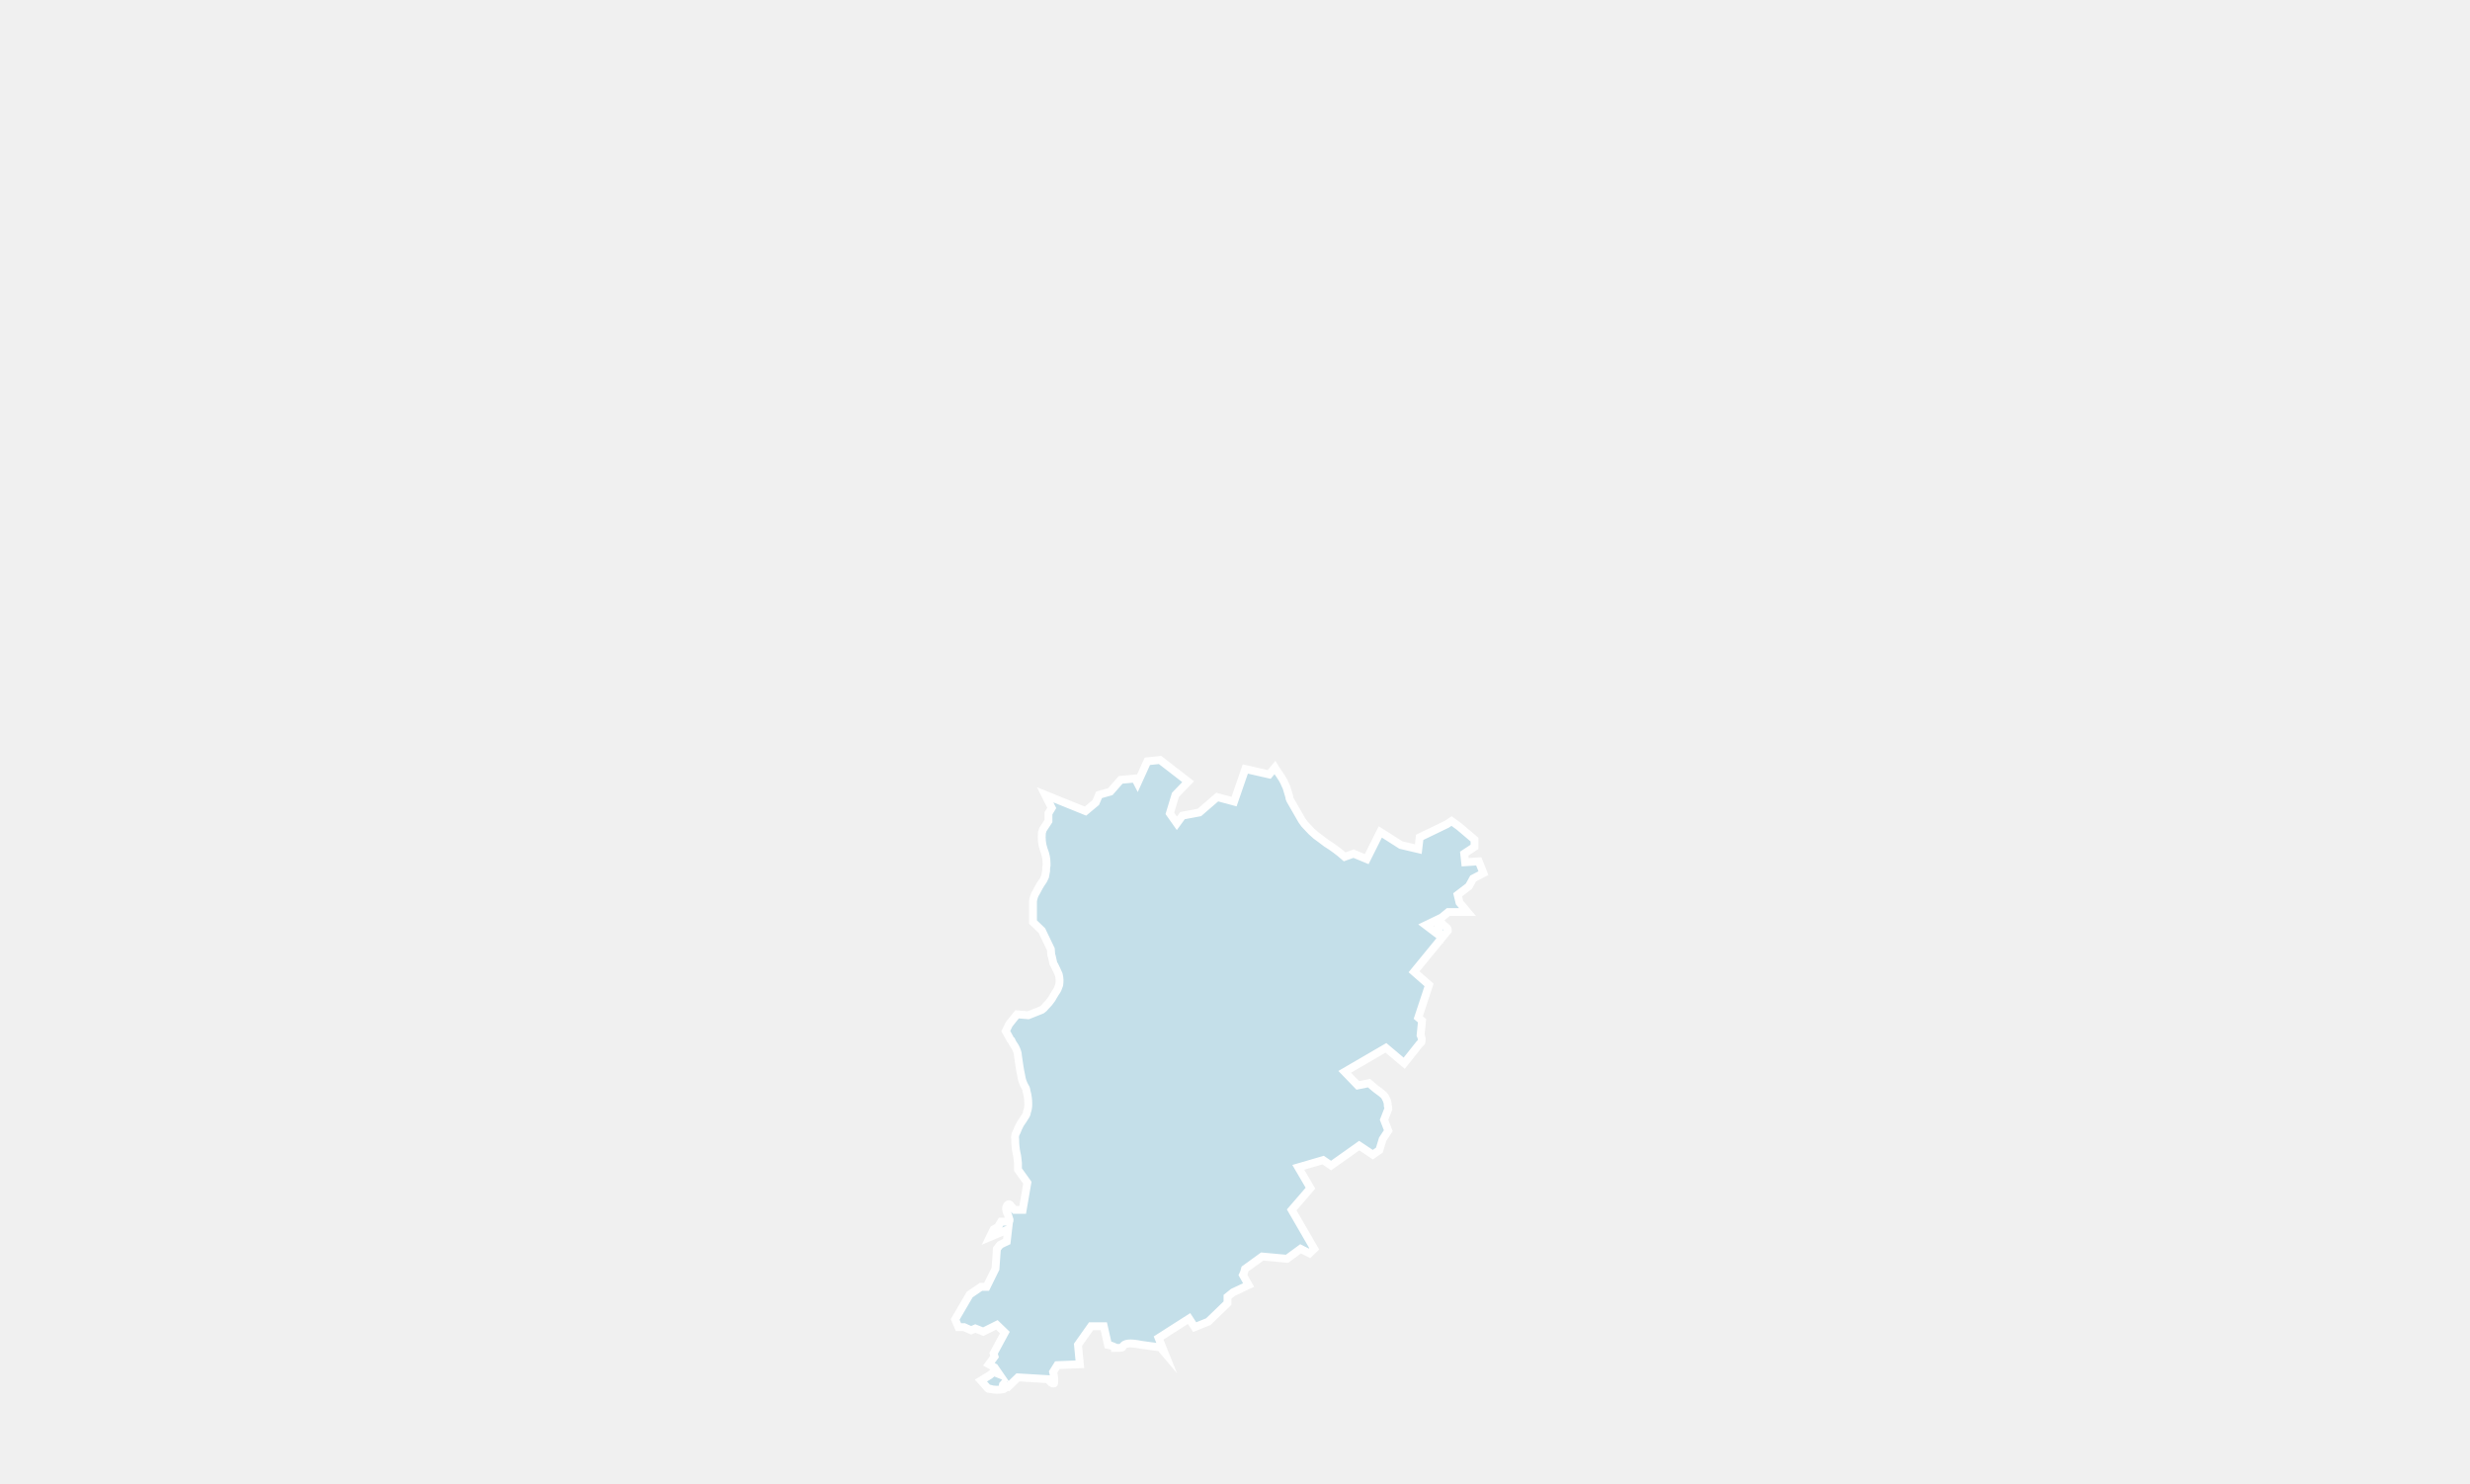
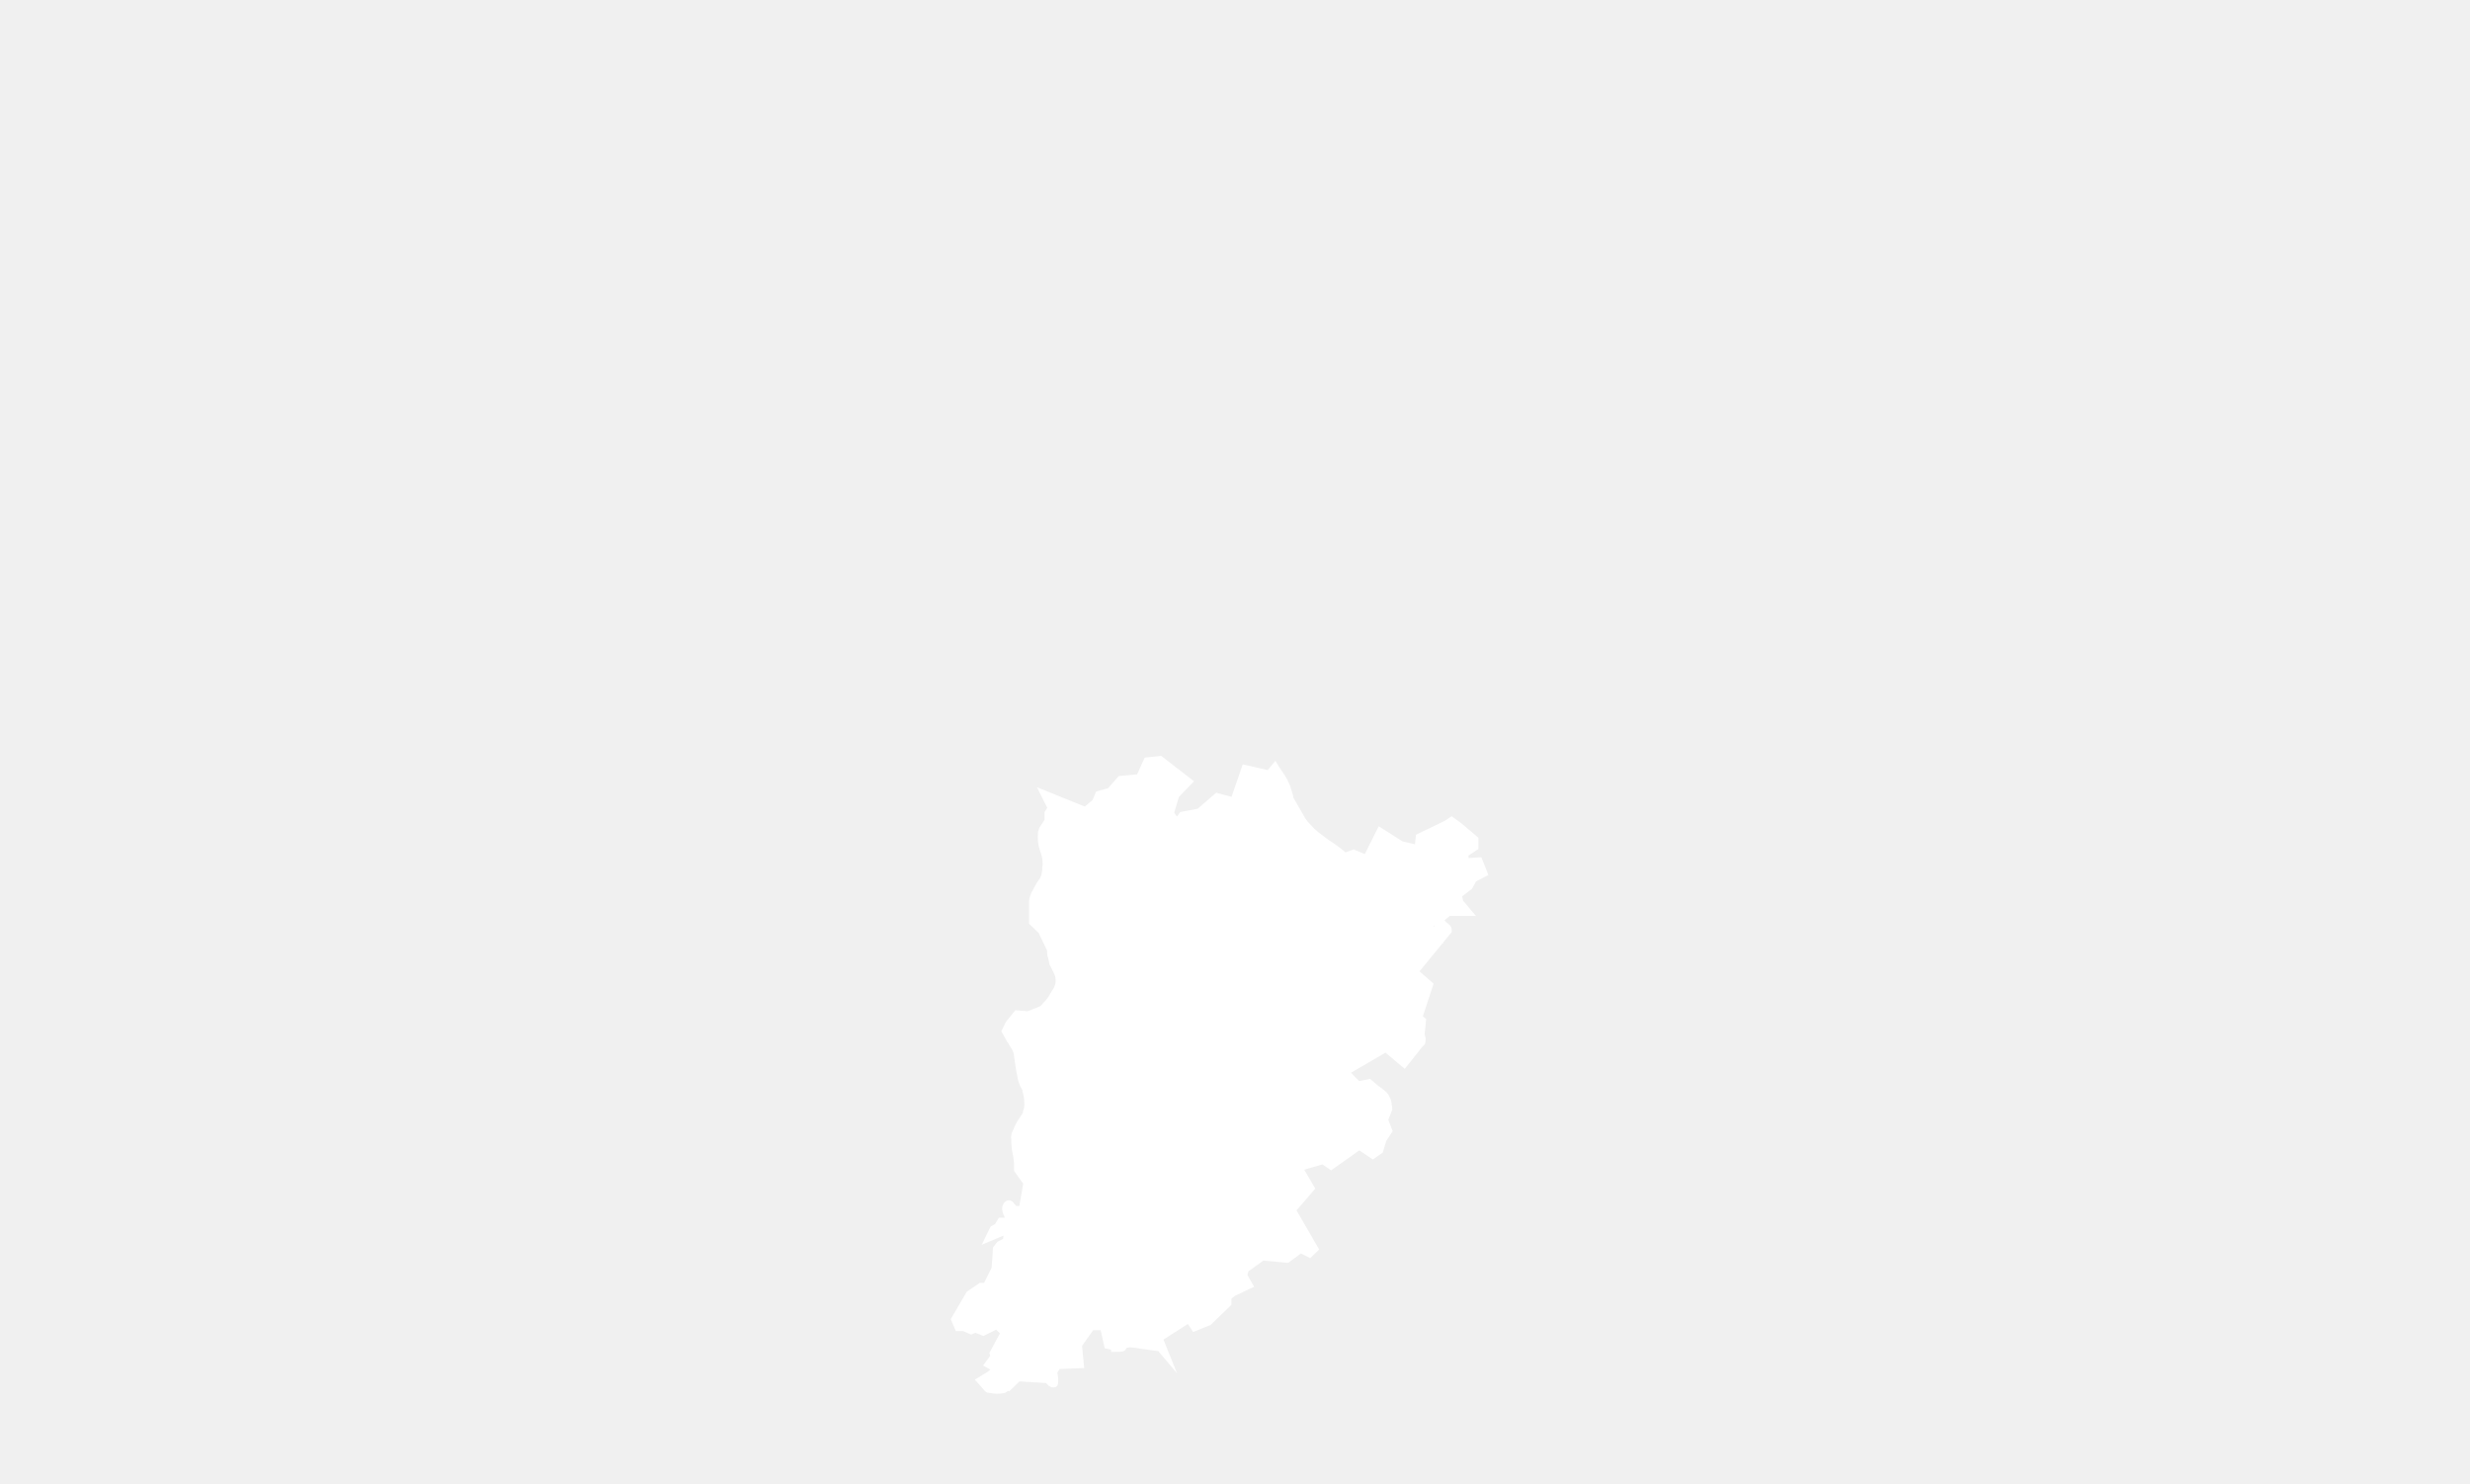
<svg xmlns="http://www.w3.org/2000/svg" width="313" height="188" viewBox="0 0 313 188" fill="none">
-   <path d="M184.892 104.732L183.941 104.043L183.347 104.445L179.902 106.108L179.724 107.6L177.526 107.084L174.913 105.42L173.19 108.862L171.527 108.173L170.399 108.575C169.686 107.944 168.914 107.37 168.082 106.854C167.607 106.51 167.191 106.166 166.776 105.879C166.36 105.535 166.003 105.191 165.706 104.847C165.409 104.56 165.172 104.273 164.994 103.986C164.519 103.126 163.984 102.265 163.509 101.405C163.449 101.29 163.39 101.175 163.39 101.003C163.271 100.602 163.152 100.2 163.034 99.799C162.796 99.283 162.618 98.824 162.321 98.422C162.083 98.021 161.786 97.677 161.549 97.275L160.836 98.135L157.807 97.447L156.381 101.577L154.243 101.003L151.986 102.954L149.848 103.355L149.135 104.33L148.244 103.068L148.957 100.717L150.56 99.053L146.997 96.3L145.393 96.472L144.146 99.225L143.849 98.652L142.007 98.824L140.701 100.315L139.275 100.717L138.859 101.692L137.553 102.782L132.444 100.717L133.276 102.38L132.86 103.068V104.043L132.147 105.133C132.088 105.305 132.088 105.42 132.029 105.535C131.969 106.281 132.029 106.969 132.266 107.657C132.504 108.231 132.623 108.804 132.623 109.435C132.623 109.493 132.623 109.607 132.623 109.665C132.563 109.894 132.563 110.124 132.563 110.353C132.504 110.583 132.504 110.812 132.444 111.041C132.326 111.271 132.266 111.5 132.088 111.73C131.791 112.131 131.553 112.59 131.316 113.049C131.078 113.393 130.959 113.795 130.9 114.196V116.835L132.029 117.925L133.157 120.276C133.157 120.506 133.217 120.735 133.217 120.965C133.217 121.022 133.217 121.08 133.276 121.137C133.335 121.366 133.395 121.653 133.454 121.94C133.454 122.055 133.514 122.169 133.632 122.341C133.811 122.686 133.989 123.087 134.167 123.489C134.286 123.948 134.286 124.349 134.226 124.808C134.108 125.152 133.989 125.496 133.751 125.783C133.573 126.07 133.395 126.357 133.276 126.586C133.038 126.93 132.801 127.217 132.504 127.504C132.385 127.676 132.207 127.848 132.029 127.963L130.306 128.651L128.881 128.536L127.871 129.798L127.455 130.659C127.633 130.946 127.752 131.232 127.93 131.519C127.99 131.634 128.049 131.806 128.168 131.863C128.287 132.15 128.465 132.38 128.643 132.666C128.821 133.011 128.999 133.412 128.999 133.814C129.118 134.674 129.237 135.534 129.415 136.337C129.475 136.796 129.653 137.313 129.89 137.714C130.009 137.886 130.069 138.058 130.069 138.23C130.247 138.804 130.306 139.378 130.306 139.951C130.306 140.295 130.247 140.639 130.128 140.926C130.128 141.098 130.069 141.213 130.009 141.328C129.772 141.729 129.534 142.073 129.296 142.418C129.118 142.762 128.94 143.106 128.821 143.45C128.643 143.737 128.584 144.081 128.643 144.368C128.643 144.999 128.702 145.572 128.821 146.146C128.94 146.548 128.94 146.949 128.999 147.408C128.999 147.637 128.999 147.924 128.999 148.211L130.187 149.875L129.593 153.316H128.584L128.168 152.915C127.93 152.456 127.693 152.513 127.514 152.972C127.455 153.144 127.515 153.374 127.574 153.603C127.752 153.89 127.811 154.234 127.93 154.578C127.93 154.635 127.93 154.75 127.871 154.808H126.861L126.445 155.496L125.911 155.783L125.436 156.758L127.752 155.783L127.574 157.331C127.336 157.446 127.039 157.561 126.742 157.733C126.624 157.905 126.445 158.077 126.327 158.249L126.148 160.773L125.02 163.067H124.307L122.882 164.043L121.04 167.197L121.456 168.173H122.169L123.06 168.574L123.594 168.345L124.604 168.746L126.327 167.886L127.336 168.861L125.911 171.499L126.03 171.901L125.317 172.876L126.03 173.278L126.624 174.138L125.911 173.851L125.436 174.253L124.307 174.941L125.02 175.744C125.198 175.974 125.317 176.088 125.376 175.974C125.97 176.146 126.564 176.146 127.158 176.031C127.336 175.974 127.336 175.916 127.158 175.916C127.039 175.629 127.039 175.457 127.158 175.343C127.218 175.4 127.277 175.515 127.396 175.572C127.455 175.629 127.574 175.687 127.752 175.744L128.999 174.54L132.86 174.769C132.979 174.998 133.098 175.171 133.335 175.285C133.514 175.285 133.573 175.343 133.573 175.285C133.632 174.826 133.573 174.31 133.454 173.851L133.989 172.991L136.84 172.876L136.602 170.41L138.265 168.058H139.869L140.404 170.41C140.701 170.467 140.998 170.582 141.235 170.696C141.294 170.696 141.294 170.754 141.294 170.811C141.888 170.811 142.245 170.811 142.245 170.696C142.423 170.18 143.195 170.123 144.621 170.41C145.274 170.524 145.987 170.582 146.7 170.696C146.818 170.696 146.878 170.696 146.997 170.696L147.531 171.327L146.818 169.549L150.679 167.083L151.392 168.173L153.114 167.484L155.55 165.132V164.329L156.262 163.756L158.222 162.838L157.51 161.576C157.629 161.347 157.688 161.117 157.747 160.888C157.807 160.83 157.807 160.773 157.807 160.773L159.945 159.224L163.093 159.511L164.815 158.249L165.944 158.823L166.538 158.249L163.687 153.316L166.063 150.563L164.519 147.924L167.667 147.007L168.676 147.695L172.24 145.171L173.963 146.318L174.794 145.745L175.21 144.368L175.923 143.278L175.388 141.901L175.923 140.525C175.923 140.353 175.923 140.238 175.863 140.123C175.863 139.836 175.804 139.55 175.685 139.32C175.566 139.091 175.507 138.919 175.329 138.747C175.15 138.575 174.913 138.402 174.675 138.23C174.26 137.944 173.903 137.599 173.487 137.255L172.062 137.542L170.399 135.821L175.626 132.781L177.942 134.731L179.902 132.265C180.021 132.15 180.14 132.093 180.14 131.978C180.199 131.691 180.14 131.404 180.021 131.175L180.199 129.339L179.724 128.938L181.09 124.808L179.189 123.145L183.466 117.925C183.466 117.81 183.466 117.695 183.407 117.638C183.228 117.466 183.11 117.351 182.931 117.236C182.813 117.064 182.694 116.95 182.516 116.835C182.397 116.778 182.337 116.778 182.219 116.835L182.337 118.498L180.674 117.236L182.694 116.261L183.525 115.573H185.961L184.951 114.368L184.713 113.393L186.139 112.303L186.673 111.328L187.98 110.64L187.386 109.149L185.664 109.263L185.545 108.173L186.852 107.313V106.395L184.892 104.732Z" fill="#C4DFE9" stroke="white" stroke-miterlimit="10" />
+   <path d="M184.892 104.732L183.941 104.043L183.347 104.445L179.902 106.108L179.724 107.6L177.526 107.084L174.913 105.42L173.19 108.862L171.527 108.173L170.399 108.575C169.686 107.944 168.914 107.37 168.082 106.854C167.607 106.51 167.191 106.166 166.776 105.879C166.36 105.535 166.003 105.191 165.706 104.847C165.409 104.56 165.172 104.273 164.994 103.986C164.519 103.126 163.984 102.265 163.509 101.405C163.449 101.29 163.39 101.175 163.39 101.003C163.271 100.602 163.152 100.2 163.034 99.799C162.796 99.283 162.618 98.824 162.321 98.422C162.083 98.021 161.786 97.677 161.549 97.275L160.836 98.135L157.807 97.447L156.381 101.577L154.243 101.003L151.986 102.954L149.848 103.355L149.135 104.33L148.244 103.068L148.957 100.717L150.56 99.053L146.997 96.3L145.393 96.472L144.146 99.225L143.849 98.652L142.007 98.824L140.701 100.315L139.275 100.717L138.859 101.692L137.553 102.782L132.444 100.717L133.276 102.38L132.86 103.068V104.043L132.147 105.133C132.088 105.305 132.088 105.42 132.029 105.535C131.969 106.281 132.029 106.969 132.266 107.657C132.504 108.231 132.623 108.804 132.623 109.435C132.623 109.493 132.623 109.607 132.623 109.665C132.563 109.894 132.563 110.124 132.563 110.353C132.504 110.583 132.504 110.812 132.444 111.041C132.326 111.271 132.266 111.5 132.088 111.73C131.791 112.131 131.553 112.59 131.316 113.049C131.078 113.393 130.959 113.795 130.9 114.196V116.835L132.029 117.925L133.157 120.276C133.157 120.506 133.217 120.735 133.217 120.965C133.217 121.022 133.217 121.08 133.276 121.137C133.335 121.366 133.395 121.653 133.454 121.94C133.454 122.055 133.514 122.169 133.632 122.341C133.811 122.686 133.989 123.087 134.167 123.489C134.286 123.948 134.286 124.349 134.226 124.808C134.108 125.152 133.989 125.496 133.751 125.783C133.573 126.07 133.395 126.357 133.276 126.586C133.038 126.93 132.801 127.217 132.504 127.504C132.385 127.676 132.207 127.848 132.029 127.963L130.306 128.651L128.881 128.536L127.871 129.798L127.455 130.659C127.633 130.946 127.752 131.232 127.93 131.519C127.99 131.634 128.049 131.806 128.168 131.863C128.287 132.15 128.465 132.38 128.643 132.666C128.821 133.011 128.999 133.412 128.999 133.814C129.118 134.674 129.237 135.534 129.415 136.337C129.475 136.796 129.653 137.313 129.89 137.714C130.009 137.886 130.069 138.058 130.069 138.23C130.247 138.804 130.306 139.378 130.306 139.951C130.306 140.295 130.247 140.639 130.128 140.926C130.128 141.098 130.069 141.213 130.009 141.328C129.772 141.729 129.534 142.073 129.296 142.418C129.118 142.762 128.94 143.106 128.821 143.45C128.643 143.737 128.584 144.081 128.643 144.368C128.643 144.999 128.702 145.572 128.821 146.146C128.94 146.548 128.94 146.949 128.999 147.408C128.999 147.637 128.999 147.924 128.999 148.211L130.187 149.875L129.593 153.316H128.584L128.168 152.915C127.93 152.456 127.693 152.513 127.514 152.972C127.455 153.144 127.515 153.374 127.574 153.603C127.752 153.89 127.811 154.234 127.93 154.578C127.93 154.635 127.93 154.75 127.871 154.808H126.861L126.445 155.496L125.911 155.783L125.436 156.758L127.752 155.783L127.574 157.331C127.336 157.446 127.039 157.561 126.742 157.733C126.624 157.905 126.445 158.077 126.327 158.249L126.148 160.773L125.02 163.067H124.307L122.882 164.043L121.04 167.197L121.456 168.173H122.169L123.06 168.574L123.594 168.345L124.604 168.746L126.327 167.886L127.336 168.861L125.911 171.499L126.03 171.901L125.317 172.876L126.03 173.278L126.624 174.138L125.911 173.851L125.436 174.253L124.307 174.941L125.02 175.744C125.198 175.974 125.317 176.088 125.376 175.974C125.97 176.146 126.564 176.146 127.158 176.031C127.336 175.974 127.336 175.916 127.158 175.916C127.039 175.629 127.039 175.457 127.158 175.343C127.218 175.4 127.277 175.515 127.396 175.572C127.455 175.629 127.574 175.687 127.752 175.744L128.999 174.54L132.86 174.769C132.979 174.998 133.098 175.171 133.335 175.285C133.514 175.285 133.573 175.343 133.573 175.285C133.632 174.826 133.573 174.31 133.454 173.851L133.989 172.991L136.84 172.876L136.602 170.41L138.265 168.058H139.869L140.404 170.41C140.701 170.467 140.998 170.582 141.235 170.696C141.294 170.696 141.294 170.754 141.294 170.811C141.888 170.811 142.245 170.811 142.245 170.696C142.423 170.18 143.195 170.123 144.621 170.41C145.274 170.524 145.987 170.582 146.7 170.696C146.818 170.696 146.878 170.696 146.997 170.696L147.531 171.327L146.818 169.549L150.679 167.083L151.392 168.173L153.114 167.484L155.55 165.132V164.329L156.262 163.756L158.222 162.838L157.51 161.576C157.629 161.347 157.688 161.117 157.747 160.888C157.807 160.83 157.807 160.773 157.807 160.773L159.945 159.224L163.093 159.511L164.815 158.249L165.944 158.823L166.538 158.249L163.687 153.316L166.063 150.563L164.519 147.924L167.667 147.007L168.676 147.695L172.24 145.171L173.963 146.318L174.794 145.745L175.21 144.368L175.923 143.278L175.388 141.901L175.923 140.525C175.923 140.353 175.923 140.238 175.863 140.123C175.863 139.836 175.804 139.55 175.685 139.32C175.566 139.091 175.507 138.919 175.329 138.747C175.15 138.575 174.913 138.402 174.675 138.23C174.26 137.944 173.903 137.599 173.487 137.255L172.062 137.542L170.399 135.821L175.626 132.781L177.942 134.731L179.902 132.265C180.021 132.15 180.14 132.093 180.14 131.978C180.199 131.691 180.14 131.404 180.021 131.175L180.199 129.339L179.724 128.938L181.09 124.808L179.189 123.145L183.466 117.925C183.466 117.81 183.466 117.695 183.407 117.638C183.228 117.466 183.11 117.351 182.931 117.236C182.813 117.064 182.694 116.95 182.516 116.835C182.397 116.778 182.337 116.778 182.219 116.835L182.337 118.498L180.674 117.236L182.694 116.261L183.525 115.573H185.961L184.951 114.368L184.713 113.393L186.139 112.303L186.673 111.328L187.98 110.64L187.386 109.149L185.664 109.263L185.545 108.173L186.852 107.313V106.395L184.892 104.732Z" fill="white" stroke="white" stroke-miterlimit="10" />
</svg>
